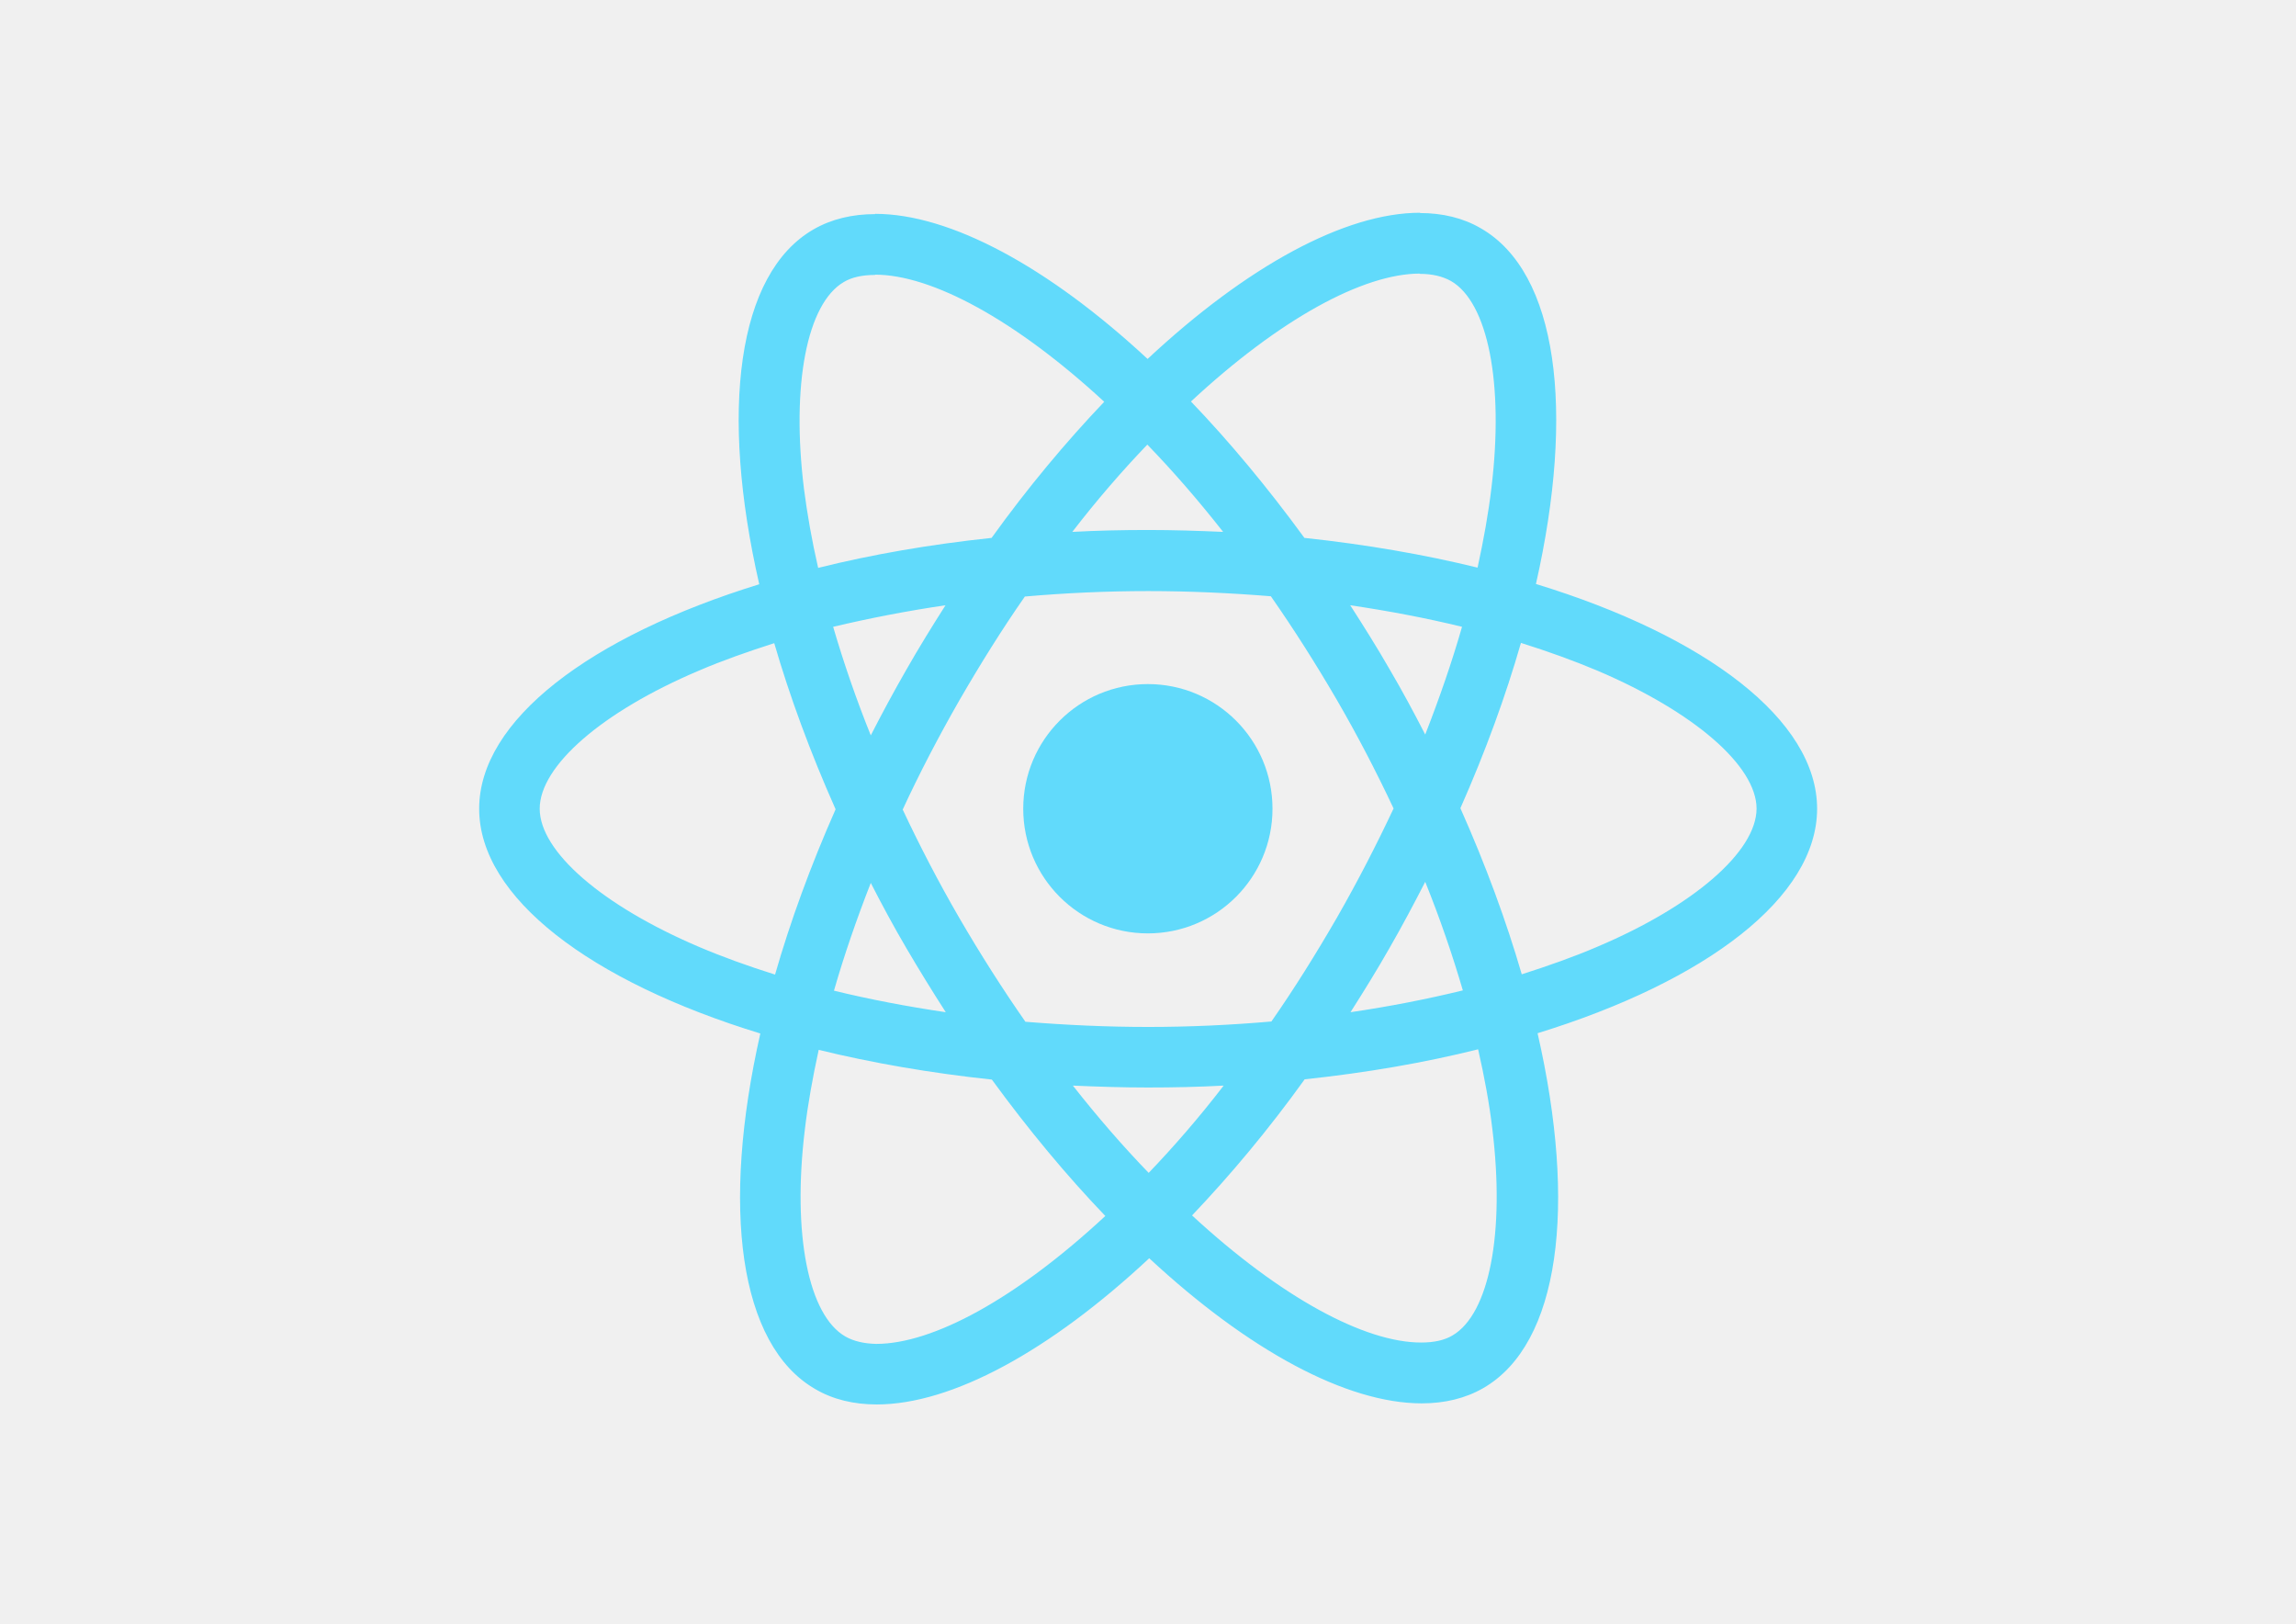
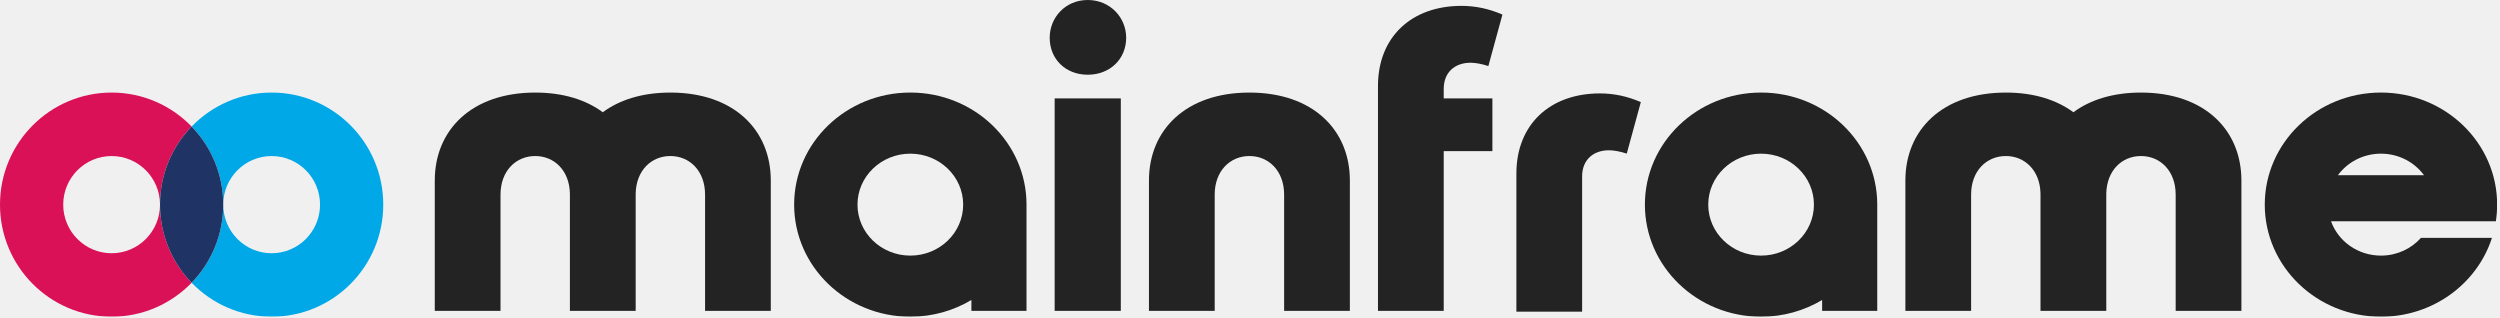
- <svg xmlns="http://www.w3.org/2000/svg" viewBox="0 0 841.9 595.3">
-   <g fill="#61DAFB">
-     <path d="M666.3 296.5c0-32.5-40.7-63.3-103.1-82.4 14.4-63.6 8-114.2-20.2-130.4-6.5-3.8-14.1-5.6-22.4-5.6v22.3c4.6 0 8.3.9 11.4 2.6 13.6 7.8 19.5 37.5 14.9 75.7-1.1 9.4-2.9 19.3-5.1 29.4-19.6-4.8-41-8.5-63.5-10.9-13.5-18.5-27.5-35.3-41.6-50 32.6-30.3 63.2-46.9 84-46.9V78c-27.5 0-63.5 19.6-99.9 53.6-36.4-33.8-72.4-53.2-99.9-53.2v22.3c20.7 0 51.4 16.5 84 46.6-14 14.7-28 31.4-41.3 49.9-22.6 2.4-44 6.1-63.6 11-2.3-10-4-19.7-5.2-29-4.7-38.2 1.1-67.9 14.6-75.8 3-1.8 6.9-2.6 11.5-2.6V78.5c-8.4 0-16 1.8-22.6 5.6-28.1 16.2-34.4 66.7-19.9 130.1-62.2 19.2-102.7 49.9-102.7 82.3 0 32.5 40.7 63.3 103.1 82.4-14.4 63.6-8 114.2 20.2 130.4 6.5 3.8 14.1 5.6 22.5 5.6 27.5 0 63.5-19.6 99.9-53.6 36.4 33.8 72.4 53.2 99.9 53.2 8.4 0 16-1.8 22.6-5.6 28.1-16.2 34.4-66.7 19.9-130.1 62-19.1 102.5-49.9 102.5-82.3zm-130.2-66.7c-3.7 12.9-8.3 26.2-13.5 39.5-4.1-8-8.4-16-13.1-24-4.6-8-9.5-15.8-14.4-23.4 14.2 2.1 27.9 4.7 41 7.9zm-45.8 106.5c-7.8 13.5-15.8 26.3-24.1 38.2-14.9 1.3-30 2-45.2 2-15.1 0-30.2-.7-45-1.9-8.3-11.9-16.4-24.6-24.2-38-7.6-13.1-14.5-26.4-20.8-39.8 6.2-13.4 13.2-26.8 20.7-39.9 7.8-13.5 15.8-26.3 24.1-38.2 14.9-1.3 30-2 45.2-2 15.1 0 30.2.7 45 1.9 8.3 11.9 16.4 24.6 24.2 38 7.6 13.1 14.5 26.4 20.8 39.8-6.3 13.4-13.2 26.8-20.7 39.9zm32.3-13c5.4 13.4 10 26.8 13.8 39.8-13.1 3.2-26.9 5.9-41.2 8 4.9-7.7 9.8-15.6 14.4-23.7 4.6-8 8.9-16.1 13-24.1zM421.2 430c-9.3-9.6-18.6-20.3-27.8-32 9 .4 18.2.7 27.5.7 9.4 0 18.7-.2 27.8-.7-9 11.7-18.3 22.4-27.5 32zm-74.4-58.9c-14.2-2.1-27.9-4.7-41-7.9 3.7-12.9 8.3-26.2 13.5-39.5 4.1 8 8.4 16 13.1 24 4.7 8 9.5 15.8 14.4 23.4zM420.7 163c9.3 9.6 18.6 20.3 27.8 32-9-.4-18.2-.7-27.5-.7-9.4 0-18.7.2-27.8.7 9-11.7 18.3-22.4 27.5-32zm-74 58.9c-4.9 7.7-9.8 15.6-14.4 23.7-4.6 8-8.9 16-13 24-5.4-13.4-10-26.8-13.8-39.8 13.1-3.1 26.9-5.8 41.2-7.9zm-90.5 125.2c-35.4-15.1-58.3-34.9-58.3-50.6 0-15.7 22.9-35.6 58.3-50.6 8.6-3.7 18-7 27.7-10.1 5.7 19.6 13.2 40 22.5 60.9-9.2 20.8-16.6 41.1-22.2 60.6-9.9-3.1-19.3-6.5-28-10.2zM310 490c-13.6-7.8-19.5-37.5-14.9-75.7 1.1-9.4 2.9-19.3 5.1-29.4 19.6 4.8 41 8.5 63.5 10.9 13.5 18.5 27.5 35.3 41.6 50-32.6 30.3-63.2 46.9-84 46.9-4.5-.1-8.3-1-11.3-2.7zm237.2-76.2c4.7 38.2-1.1 67.9-14.6 75.8-3 1.8-6.9 2.6-11.5 2.6-20.7 0-51.4-16.5-84-46.6 14-14.7 28-31.4 41.3-49.9 22.6-2.4 44-6.1 63.6-11 2.3 10.1 4.1 19.8 5.2 29.1zm38.5-66.7c-8.6 3.7-18 7-27.7 10.1-5.7-19.6-13.2-40-22.5-60.9 9.2-20.8 16.6-41.1 22.2-60.6 9.9 3.1 19.3 6.5 28.1 10.2 35.4 15.1 58.3 34.9 58.3 50.6-.1 15.7-23 35.6-58.4 50.6zM320.8 78.4z" />
-     <circle cx="420.9" cy="296.5" r="45.7" />
-     <path d="M520.5 78.1z" />
+ <svg xmlns="http://www.w3.org/2000/svg" xmlns:xlink="http://www.w3.org/1999/xlink" width="189px" height="24px" viewBox="0 0 189 24" version="1.1">
+   <defs>
+     <polygon id="path-1" points="0 23.944 188.783 23.944 188.783 0 0 0" />
+   </defs>
+   <g id="Page-1" stroke="none" stroke-width="1" fill="none" fill-rule="evenodd">
+     <g id="Group">
+       <g id="Page-1">
+         <path d="M50.679,6.998 C55.48,6.999 58.272,9.819 58.272,13.648 L58.272,23.501 L53.303,23.501 L53.303,14.714 C53.303,12.926 52.147,11.797 50.679,11.796 C49.233,11.797 48.093,12.892 48.057,14.632 L48.057,23.501 L48.054,23.501 L43.088,23.501 L43.084,23.501 L43.084,14.632 C43.049,12.892 41.908,11.797 40.463,11.796 C38.994,11.797 37.839,12.926 37.839,14.714 L37.839,23.501 L32.869,23.501 L32.869,13.648 C32.869,9.819 35.662,6.999 40.463,6.998 L40.463,6.998 L40.463,6.998 L40.464,6.998 C42.578,6.998 44.303,7.546 45.571,8.486 C46.839,7.546 48.563,6.998 50.678,6.998 L50.679,6.998 L50.679,6.998 Z" id="Fill-1" fill="#232323" />
+         <path d="M161.857,6.998 L161.857,6.998 L161.856,6.998 L161.856,6.998 L161.855,6.998 C159.741,6.998 158.017,7.546 156.749,8.486 C155.48,7.546 153.756,6.998 151.642,6.998 L151.641,6.998 L151.64,6.998 C146.839,6.999 144.047,9.819 144.047,13.648 L144.047,23.501 L149.016,23.501 L149.016,14.714 C149.016,12.926 150.172,11.797 151.641,11.796 C153.086,11.797 154.227,12.892 154.262,14.632 L154.262,23.501 L154.266,23.501 L159.232,23.501 L159.235,23.501 L159.235,14.632 C159.271,12.892 160.411,11.797 161.856,11.796 C163.325,11.797 164.481,12.926 164.481,14.714 L164.481,23.501 L169.45,23.501 L169.45,13.648 C169.45,9.819 166.658,6.999 161.857,6.998" id="Fill-3" fill="#232323" />
+         <path d="M119.608,23.564 L114.639,23.564 L114.639,13.119 C114.639,9.416 117.17,7.062 120.952,7.062 C122.015,7.062 123.046,7.282 124.046,7.721 L122.983,11.613 C122.515,11.456 122.015,11.361 121.64,11.361 C120.452,11.361 119.608,12.083 119.608,13.338 L119.608,23.564 Z" id="Fill-5" fill="#232323" />
+         <mask id="mask-2" fill="white">
+           <use xlink:href="#path-1" />
+         </mask>
+         <g id="Clip-8" />
+         <path d="M79.732,23.502 L84.733,23.502 L84.733,7.441 L79.732,7.441 L79.732,23.502 Z M85.139,2.856 C85.139,4.456 83.92,5.649 82.232,5.649 C80.545,5.649 79.357,4.456 79.357,2.856 C79.357,1.318 80.545,0 82.232,0 C83.92,0 85.139,1.318 85.139,2.856 L85.139,2.856 Z" id="Fill-7" fill="#232323" mask="url(#mask-2)" />
+         <path d="M112.825,7.441 L112.825,11.426 L109.145,11.426 L109.145,23.502 L104.175,23.502 L104.175,6.501 C104.175,2.798 106.707,0.444 110.489,0.444 C111.551,0.444 112.583,0.664 113.583,1.103 L112.52,4.994 C112.051,4.837 111.551,4.743 111.176,4.743 C109.988,4.743 109.145,5.465 109.145,6.72 L109.145,7.441 L112.825,7.441 Z" id="Fill-9" fill="#232323" mask="url(#mask-2)" />
+         <path d="M94.456,6.998 L94.456,6.998 L94.456,6.998 L94.455,6.998 C89.654,6.999 86.861,9.819 86.861,13.648 L86.861,23.501 L91.831,23.501 L91.831,14.714 C91.831,12.926 92.987,11.797 94.456,11.796 C95.924,11.797 97.08,12.926 97.08,14.714 L97.08,23.501 L102.05,23.501 L102.05,13.648 C102.05,9.819 99.257,6.999 94.456,6.998" id="Fill-10" fill="#232323" mask="url(#mask-2)" />
+         <path d="M68.821,19.324 C66.615,19.324 64.826,17.599 64.826,15.47 C64.826,13.342 66.615,11.617 68.821,11.617 C71.027,11.617 72.816,13.342 72.816,15.47 C72.816,17.599 71.027,19.324 68.821,19.324 M77.605,15.47 C77.605,10.791 73.672,6.997 68.821,6.997 C63.97,6.997 60.037,10.791 60.037,15.47 C60.037,20.15 63.97,23.944 68.821,23.944 C70.515,23.944 72.095,23.48 73.437,22.679 L73.437,23.502 L77.604,23.502 L77.604,15.611 C77.604,15.611 77.605,15.519 77.605,15.47" id="Fill-11" fill="#232323" mask="url(#mask-2)" />
+         <path d="M133.138,19.324 C130.931,19.324 129.143,17.599 129.143,15.47 C129.143,13.342 130.931,11.617 133.138,11.617 C135.344,11.617 137.133,13.342 137.133,15.47 C137.133,17.599 135.344,19.324 133.138,19.324 M141.921,15.47 C141.921,10.791 137.989,6.997 133.138,6.997 C128.287,6.997 124.354,10.791 124.354,15.47 C124.354,20.15 128.287,23.944 133.138,23.944 C134.831,23.944 136.412,23.48 137.753,22.679 L137.753,23.502 L141.92,23.502 L141.92,15.611 C141.92,15.611 141.921,15.519 141.921,15.47" id="Fill-12" fill="#232323" mask="url(#mask-2)" />
+         <path d="M180,11.617 C181.346,11.617 182.532,12.262 183.255,13.246 L176.745,13.246 C177.467,12.262 178.654,11.617 180,11.617 L180,11.617 Z M188.687,16.728 C188.75,16.318 188.784,15.898 188.784,15.471 C188.784,10.791 184.851,6.997 180,6.997 C175.149,6.997 171.216,10.791 171.216,15.471 C171.216,20.15 175.149,23.944 180,23.944 C183.944,23.944 187.281,21.436 188.391,17.983 L183.025,17.983 C182.292,18.803 181.21,19.324 180,19.324 C178.25,19.324 176.767,18.238 176.226,16.727 L182.805,16.727 L188.687,16.728 Z" id="Fill-13" fill="#232323" mask="url(#mask-2)" />
+         <path d="M20.536,19.145 C18.515,19.145 16.877,17.499 16.877,15.471 C16.877,13.441 18.515,11.797 20.536,11.797 C22.557,11.797 24.195,13.441 24.195,15.471 C24.195,17.499 22.557,19.145 20.536,19.145 M20.536,6.998 C18.163,6.998 16.02,7.983 14.487,9.566 C15.965,11.092 16.877,13.174 16.877,15.471 C16.877,17.767 15.965,19.849 14.487,21.375 C16.02,22.958 18.163,23.943 20.536,23.943 C25.196,23.943 28.974,20.15 28.974,15.471 C28.974,10.791 25.196,6.998 20.536,6.998" id="Fill-14" fill="#00A8E7" mask="url(#mask-2)" />
+         <path d="M8.438,19.145 C6.417,19.145 4.779,17.499 4.779,15.471 C4.779,13.441 6.417,11.797 8.438,11.797 C10.459,11.797 12.097,13.441 12.097,15.471 C12.097,17.499 10.459,19.145 8.438,19.145 M14.487,9.566 C12.954,7.983 10.811,6.998 8.438,6.998 C3.778,6.998 0,10.791 0,15.471 C0,20.15 3.778,23.943 8.438,23.943 C10.811,23.943 12.954,22.958 14.487,21.375 C13.009,19.849 12.097,17.767 12.097,15.471 C12.097,13.174 13.009,11.092 14.487,9.566" id="Fill-15" fill="#DA1157" mask="url(#mask-2)" />
+         <path d="M12.097,15.472 C12.097,17.768 13.008,19.85 14.486,21.376 C15.965,19.85 16.876,17.768 16.876,15.472 C16.876,13.175 15.965,11.093 14.486,9.567 C13.008,11.093 12.097,13.175 12.097,15.472" id="Fill-16" fill="#1F3464" mask="url(#mask-2)" />
+       </g>
+     </g>
  </g>
</svg>
